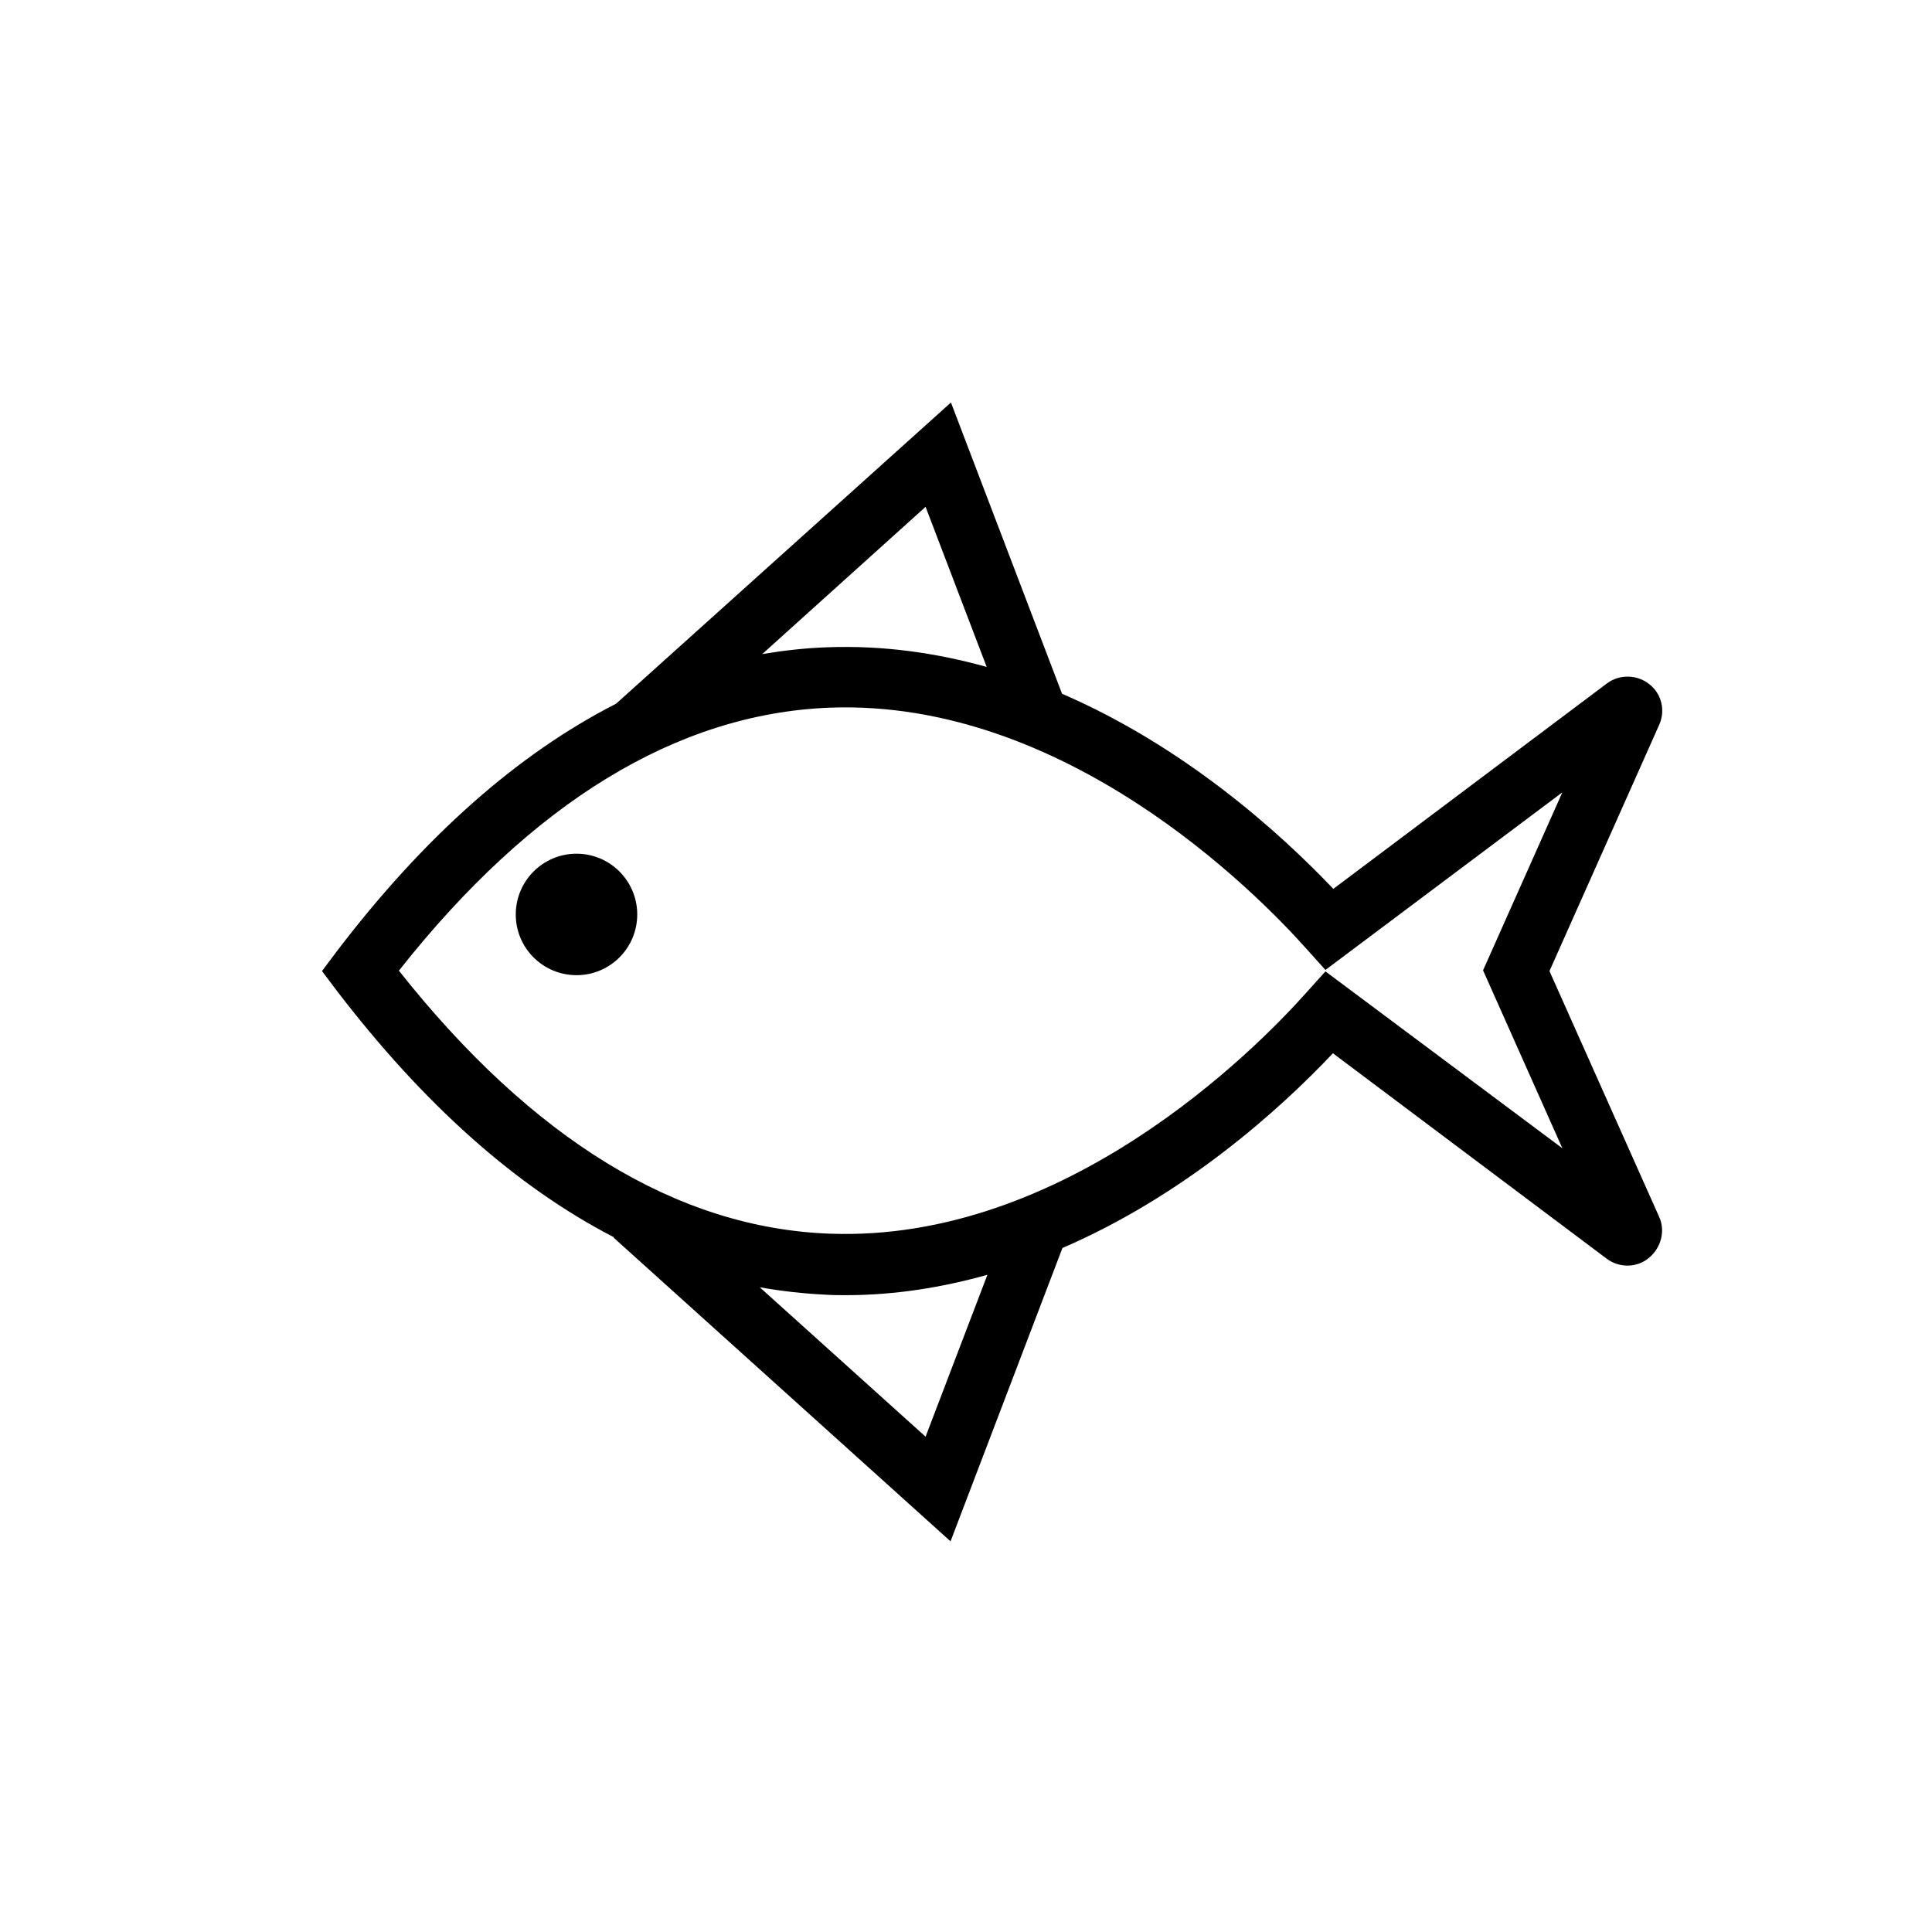
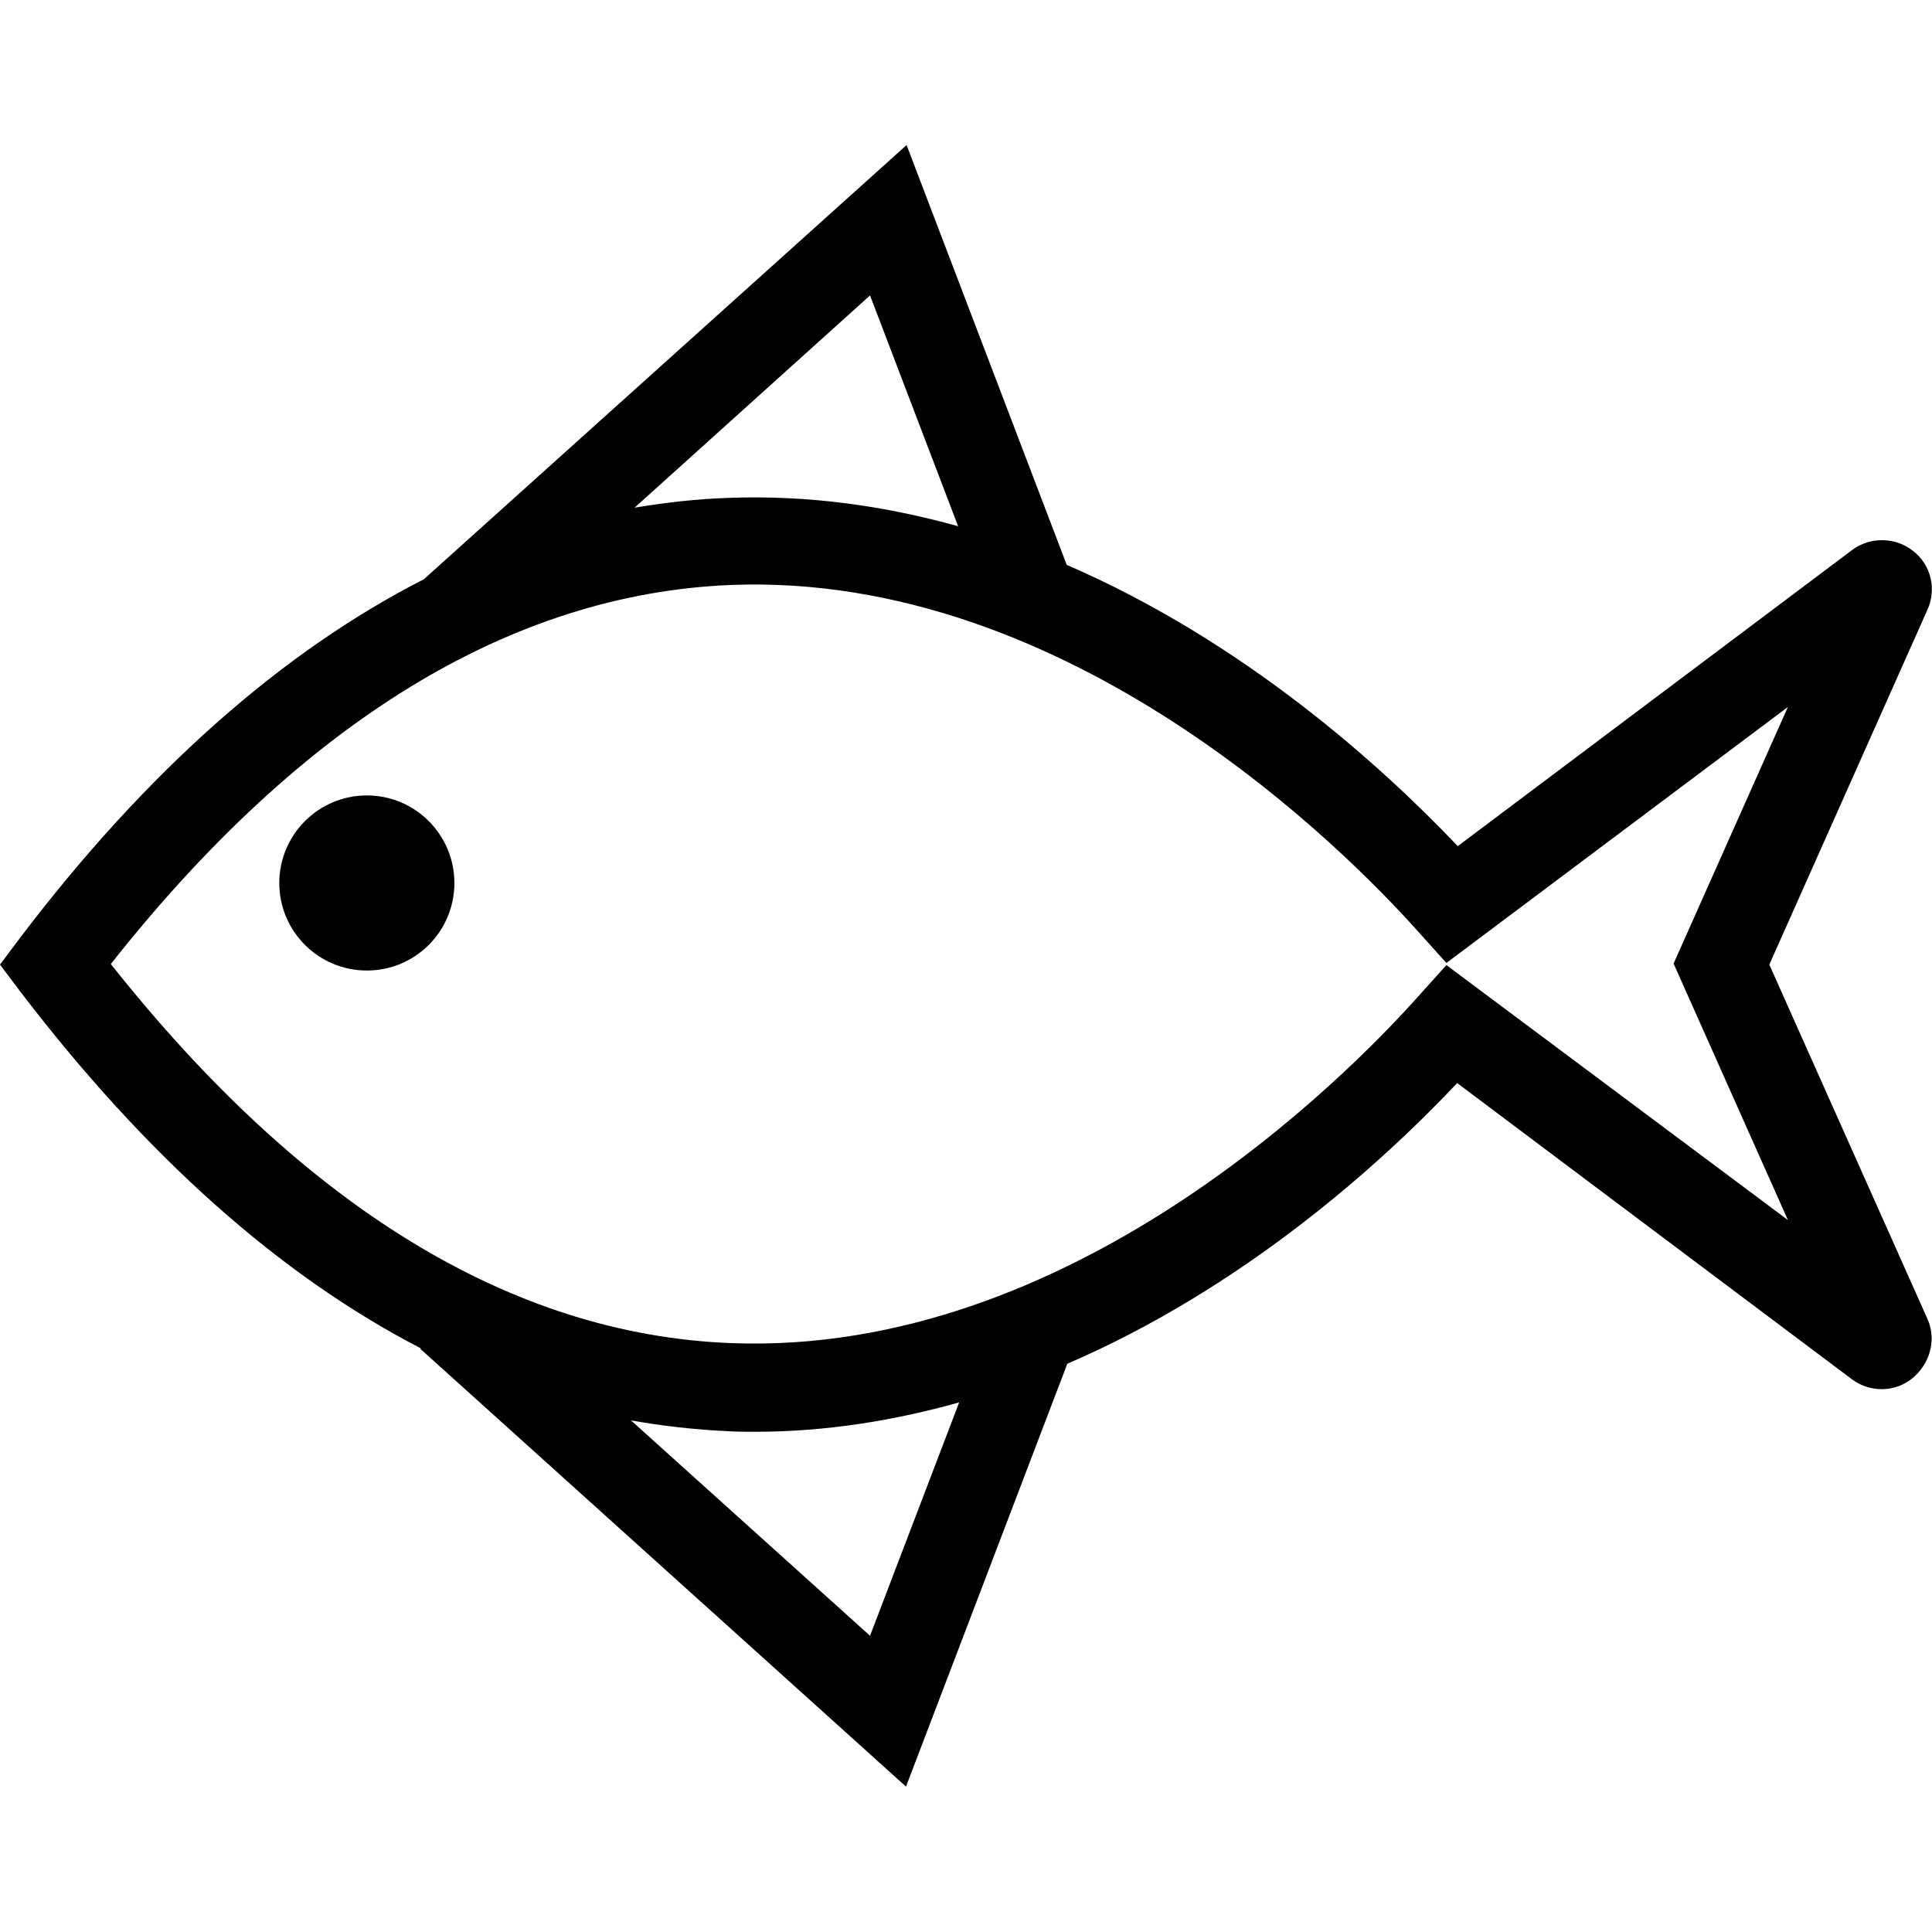
- <svg xmlns="http://www.w3.org/2000/svg" width="24" height="24" viewBox="0 0 24 24" fill="none">
+ <svg xmlns="http://www.w3.org/2000/svg" width="24" height="24" viewBox="4 3.75 16.65 16.65" fill="none">
  <path d="M20.611 15.117L19.248 12.063L20.611 9.004C20.691 8.827 20.642 8.618 20.487 8.498C20.336 8.378 20.118 8.374 19.963 8.489L16.563 11.042C15.892 10.336 14.712 9.275 13.193 8.618L11.813 5L7.653 8.742C6.433 9.364 5.265 10.394 4.173 11.832L4 12.063L4.173 12.293C5.261 13.718 6.415 14.744 7.627 15.37L7.622 15.374L11.808 19.147L13.198 15.503C14.712 14.85 15.893 13.789 16.558 13.084L19.959 15.636C20.114 15.752 20.331 15.752 20.482 15.627C20.633 15.503 20.691 15.294 20.611 15.117L20.611 15.117ZM11.498 6.296L12.257 8.285C11.635 8.112 10.974 8.014 10.272 8.041C10.002 8.05 9.735 8.081 9.469 8.125L11.498 6.296ZM11.498 17.847L9.438 15.991C9.713 16.04 9.993 16.071 10.273 16.084C10.352 16.089 10.432 16.089 10.508 16.089C11.125 16.089 11.711 15.991 12.266 15.836L11.498 17.847ZM16.465 12.067L16.234 12.324C15.582 13.057 13.216 15.436 10.304 15.325C8.413 15.254 6.615 14.153 4.955 12.058C6.61 9.963 8.413 8.866 10.304 8.791C13.216 8.68 15.582 11.059 16.234 11.792L16.465 12.049L19.408 9.843L18.423 12.054L19.408 14.264L16.465 12.067Z" fill="black" />
  <path d="M7.916 11.36C7.916 11.777 7.578 12.114 7.162 12.114C6.745 12.114 6.407 11.777 6.407 11.36C6.407 10.943 6.745 10.605 7.162 10.605C7.578 10.605 7.916 10.943 7.916 11.36Z" fill="black" />
</svg>
